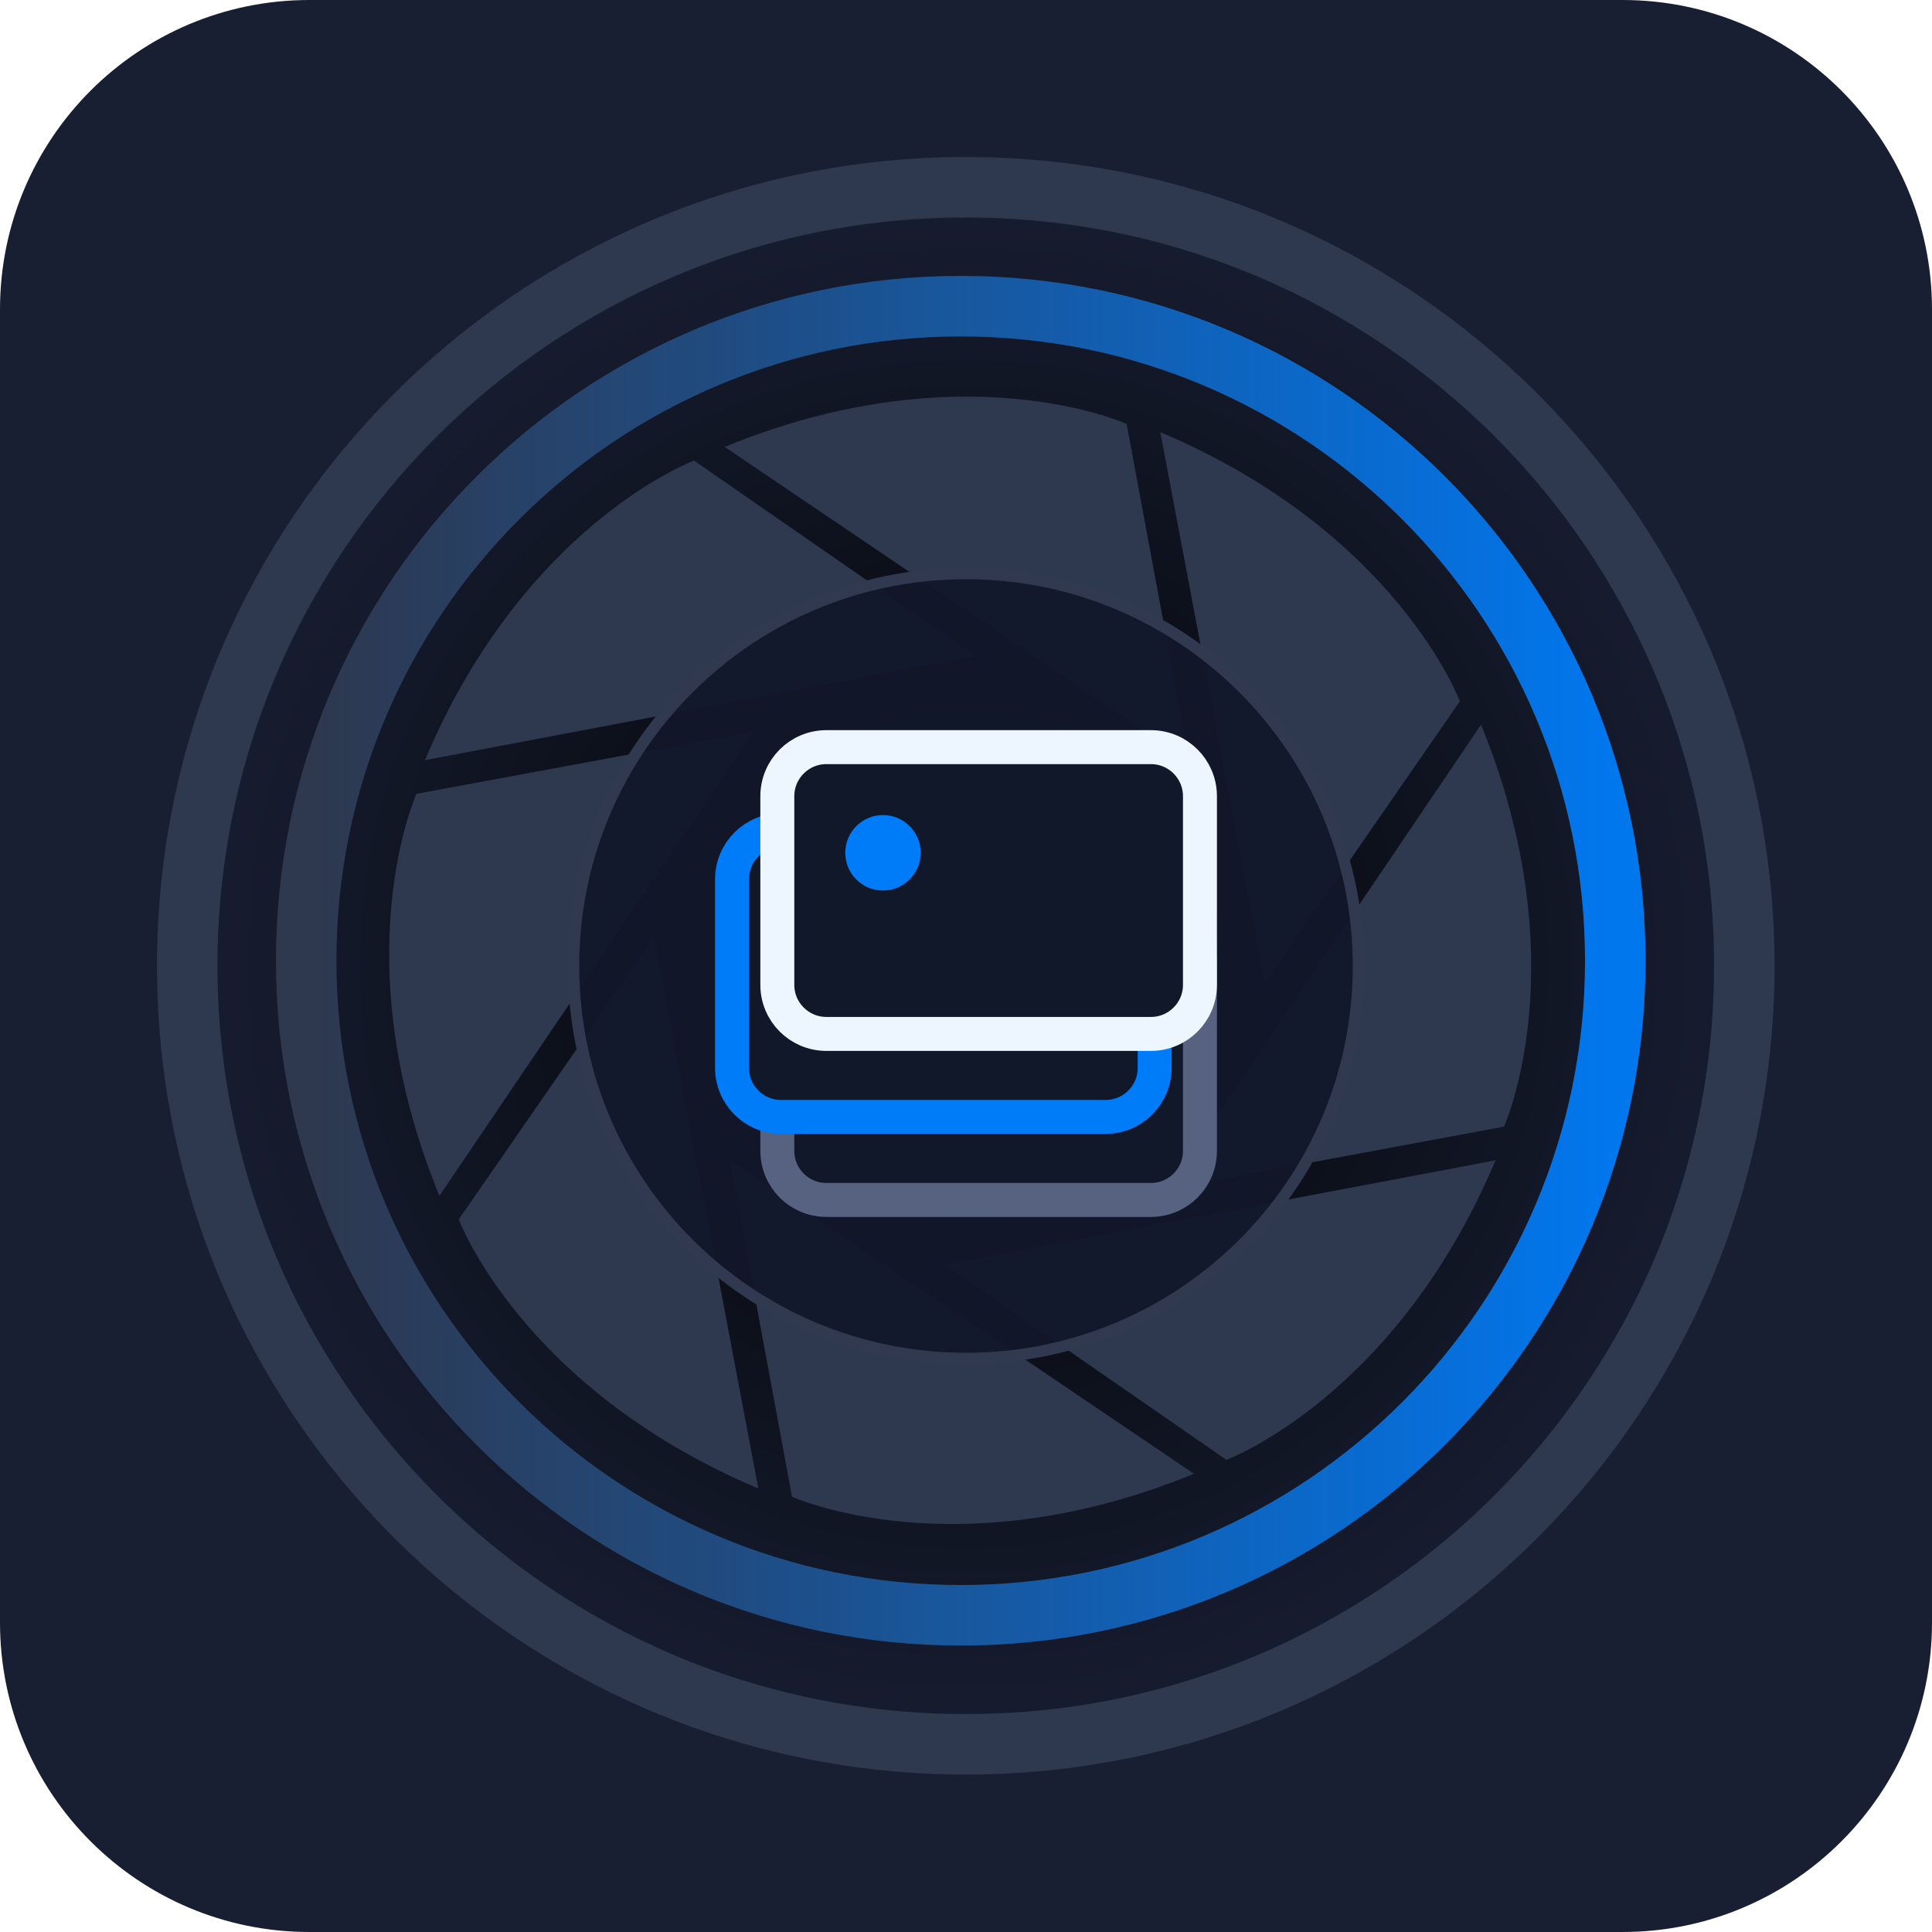
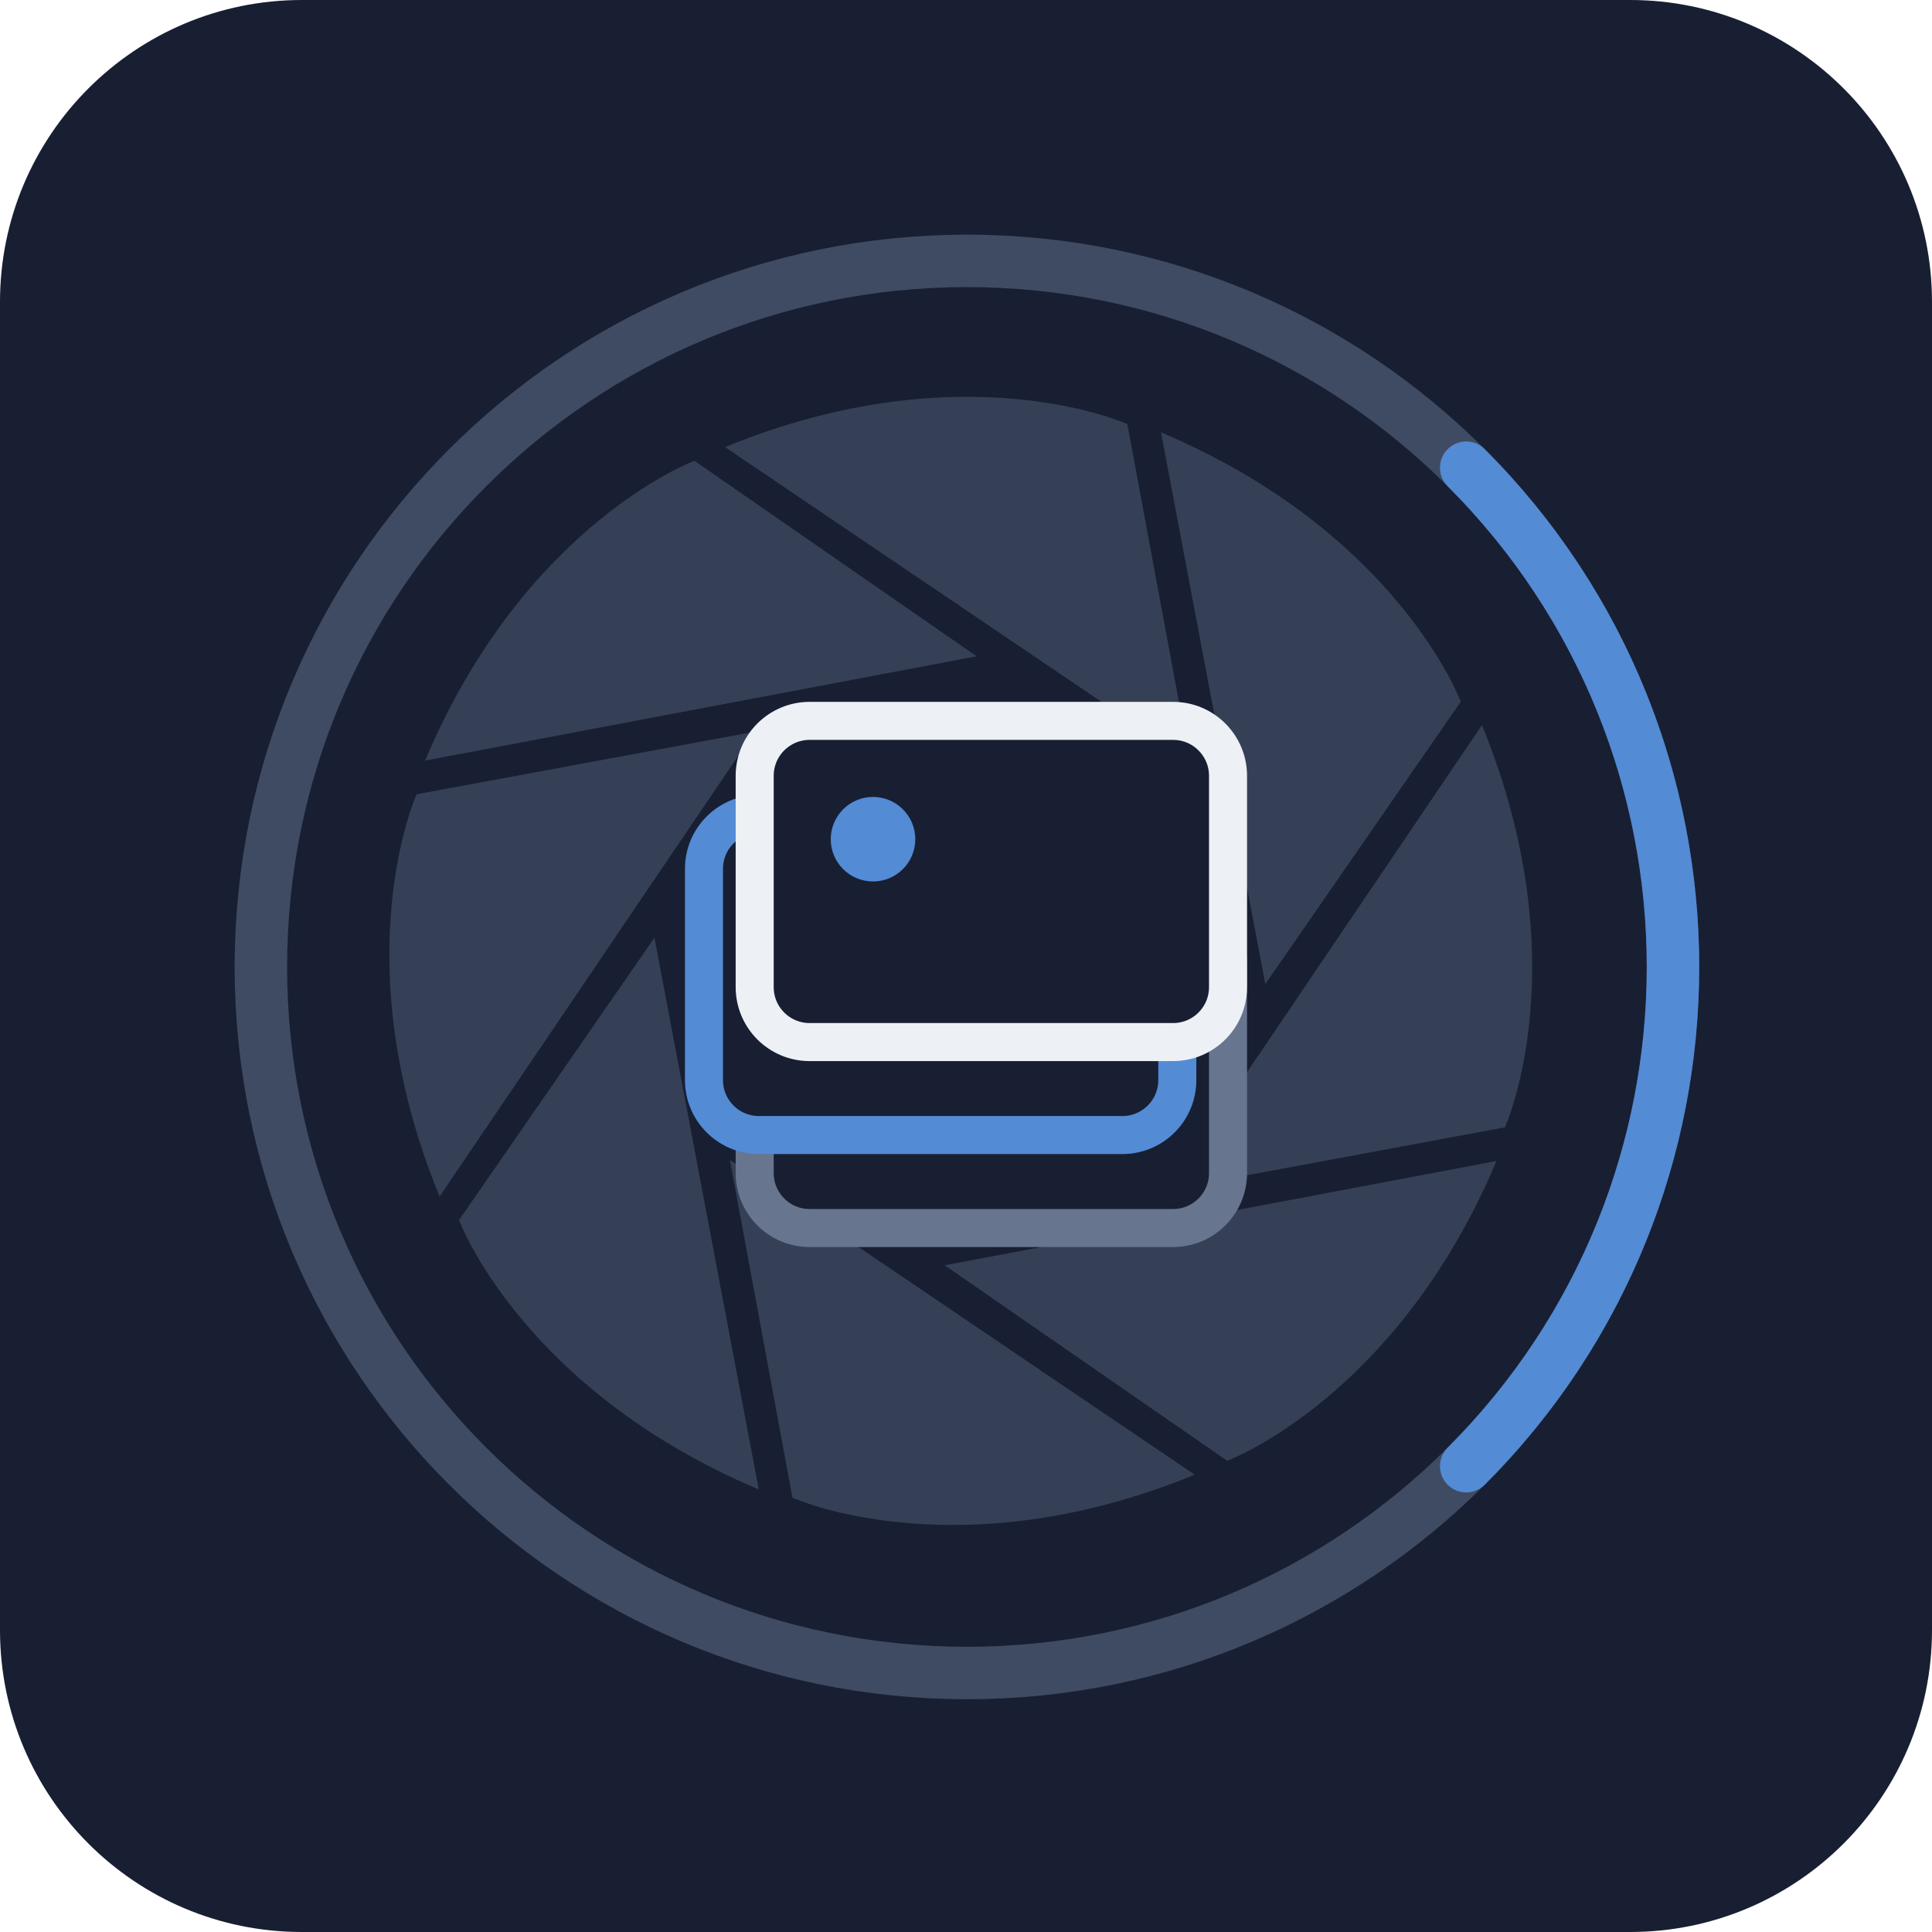
<svg xmlns="http://www.w3.org/2000/svg" width="512" height="512" viewBox="0 0 512 512">
-   <defs>
-     <radialGradient id="inner-circle" cx="50%" cy="50%" r="50%">
-       <stop offset="0" stop-color="#000000" stop-opacity="1" />
-       <stop offset="1" stop-color="#000000" stop-opacity="0" />
-     </radialGradient>
-     <linearGradient id="blue-ring" x1="0" y1="0" x2="1" y2="0">
-       <stop offset="0" stop-color="#007cf9" stop-opacity="0" />
-       <stop offset="1" stop-color="#007cf9" />
-     </linearGradient>
-   </defs>
-   <rect width="512" height="512" rx="82" fill="#181f33" />
-   <g transform="translate(38.4 38.4) scale(.534233)" opacity=".94">
-     <circle cx="407.5" cy="407.5" r="400" fill="url(#inner-circle)" />
-     <g fill="#303950">
-       <path d="m272.4 156.6s-84 31.2-133.5 148.6l273.4-51.7z" />
-       <path d="m134.7 321.9s-37 81.6 11.4 199.4l156.1-230.4z" />
-       <path d="m155.7 533s31.2 83.9 148.6 133.5L252.6 393z" />
-       <path d="m321 670.6s81.5 37 199.4-11.4L290 503.2z" />
-       <path d="m536.5 652.3s84-31.2 133.5-148.6l-273.5 51.7z" />
-       <path d="m662.8 287.6-156 230.5L674.2 487s36.9-81.5-11.4-199.4z" />
-       <path d="m652.3 276s-31.2-83.9-148.6-133.5L555.4 416z" />
-       <path d="m487 138.4s-81.5-37-199.4 11.4l230.5 156z" />
+   <rect width="512" height="512" rx="80" fill="#181F33" />
+   <g transform="translate(38.4 38.4) scale(0.5346012)">
+     <circle cx="407.5" cy="407.5" r="350" fill="none" stroke="#3F4B62" stroke-width="26" />
+     <g fill="#354056">
+       <path d="m 272.4,156.6 c 0,0 -84,31.2 -133.5,148.6 l 273.4,-51.7 z" />
+       <path d="m 134.7,321.9 c 0,0 -37,81.6 11.4,199.4 l 156.1,-230.4 z" />
+       <path d="m 155.7,533 c 0,0 31.2,83.9 148.6,133.5 l -51.7,-273.5 z" />
+       <path d="m 321,670.6 c 0,0 81.5,37 199.4,-11.4 l -230.4,-156 z" />
+       <path d="m 536.5,652.3 c 0,0 84,-31.2 133.5,-148.6 l -273.5,51.7 z" />
+       <path d="m 662.8,287.6 -156,230.5 167.4,-31.1 c 0,0 36.9,-81.5 -11.4,-199.4 z" />
+       <path d="m 652.3,276 c 0,0 -31.2,-83.9 -148.6,-133.5 l 51.7,273.5 z" />
+       <path d="m 487,138.4 c 0,0 -81.5,-37 -199.4,11.4 l 230.5,156 z" />
    </g>
-     <circle cx="404.7" cy="404.7" r="324.7" fill="none" stroke="#303950" stroke-width="30" />
-     <circle cx="407.2" cy="407.2" r="386.2" fill="none" stroke="#303950" stroke-width="30" />
-     <circle cx="404.7" cy="404.7" r="324.7" fill="none" stroke="url(#blue-ring)" stroke-width="30" />
+     <path d="M654.987 160.013 A350 350 0 0 1 654.987 654.987" fill="none" stroke="#538BD5" stroke-width="26" stroke-linecap="round" />
  </g>
-   <circle cx="256" cy="256" r="104" fill="#11182a" fill-opacity=".94" stroke="#303950" stroke-width="3" />
-   <g fill="#11182a" stroke-linejoin="round" stroke-width="9">
-     <rect x="206" y="242" width="112" height="76" rx="13" stroke="#56627f" />
-     <rect x="194" y="220" width="112" height="76" rx="13" stroke="#007cf9" />
-     <rect x="206" y="198" width="112" height="76" rx="13" stroke="#edf6ff" />
-     <circle cx="234" cy="226" r="10" fill="#007cf9" stroke="none" />
+   <g transform="translate(256 256) scale(1.12) translate(-256 -256)">
+     <g fill="#181F33" stroke-linejoin="round" stroke-width="9">
+       <rect x="206" y="242" width="112" height="76" rx="13" stroke="#68758E" />
+       <rect x="194" y="220" width="112" height="76" rx="13" stroke="#538BD5" />
+       <rect x="206" y="198" width="112" height="76" rx="13" stroke="#EDF0F4" />
+       <circle cx="234" cy="226" r="10" fill="#538BD5" stroke="none" />
+     </g>
  </g>
</svg>
